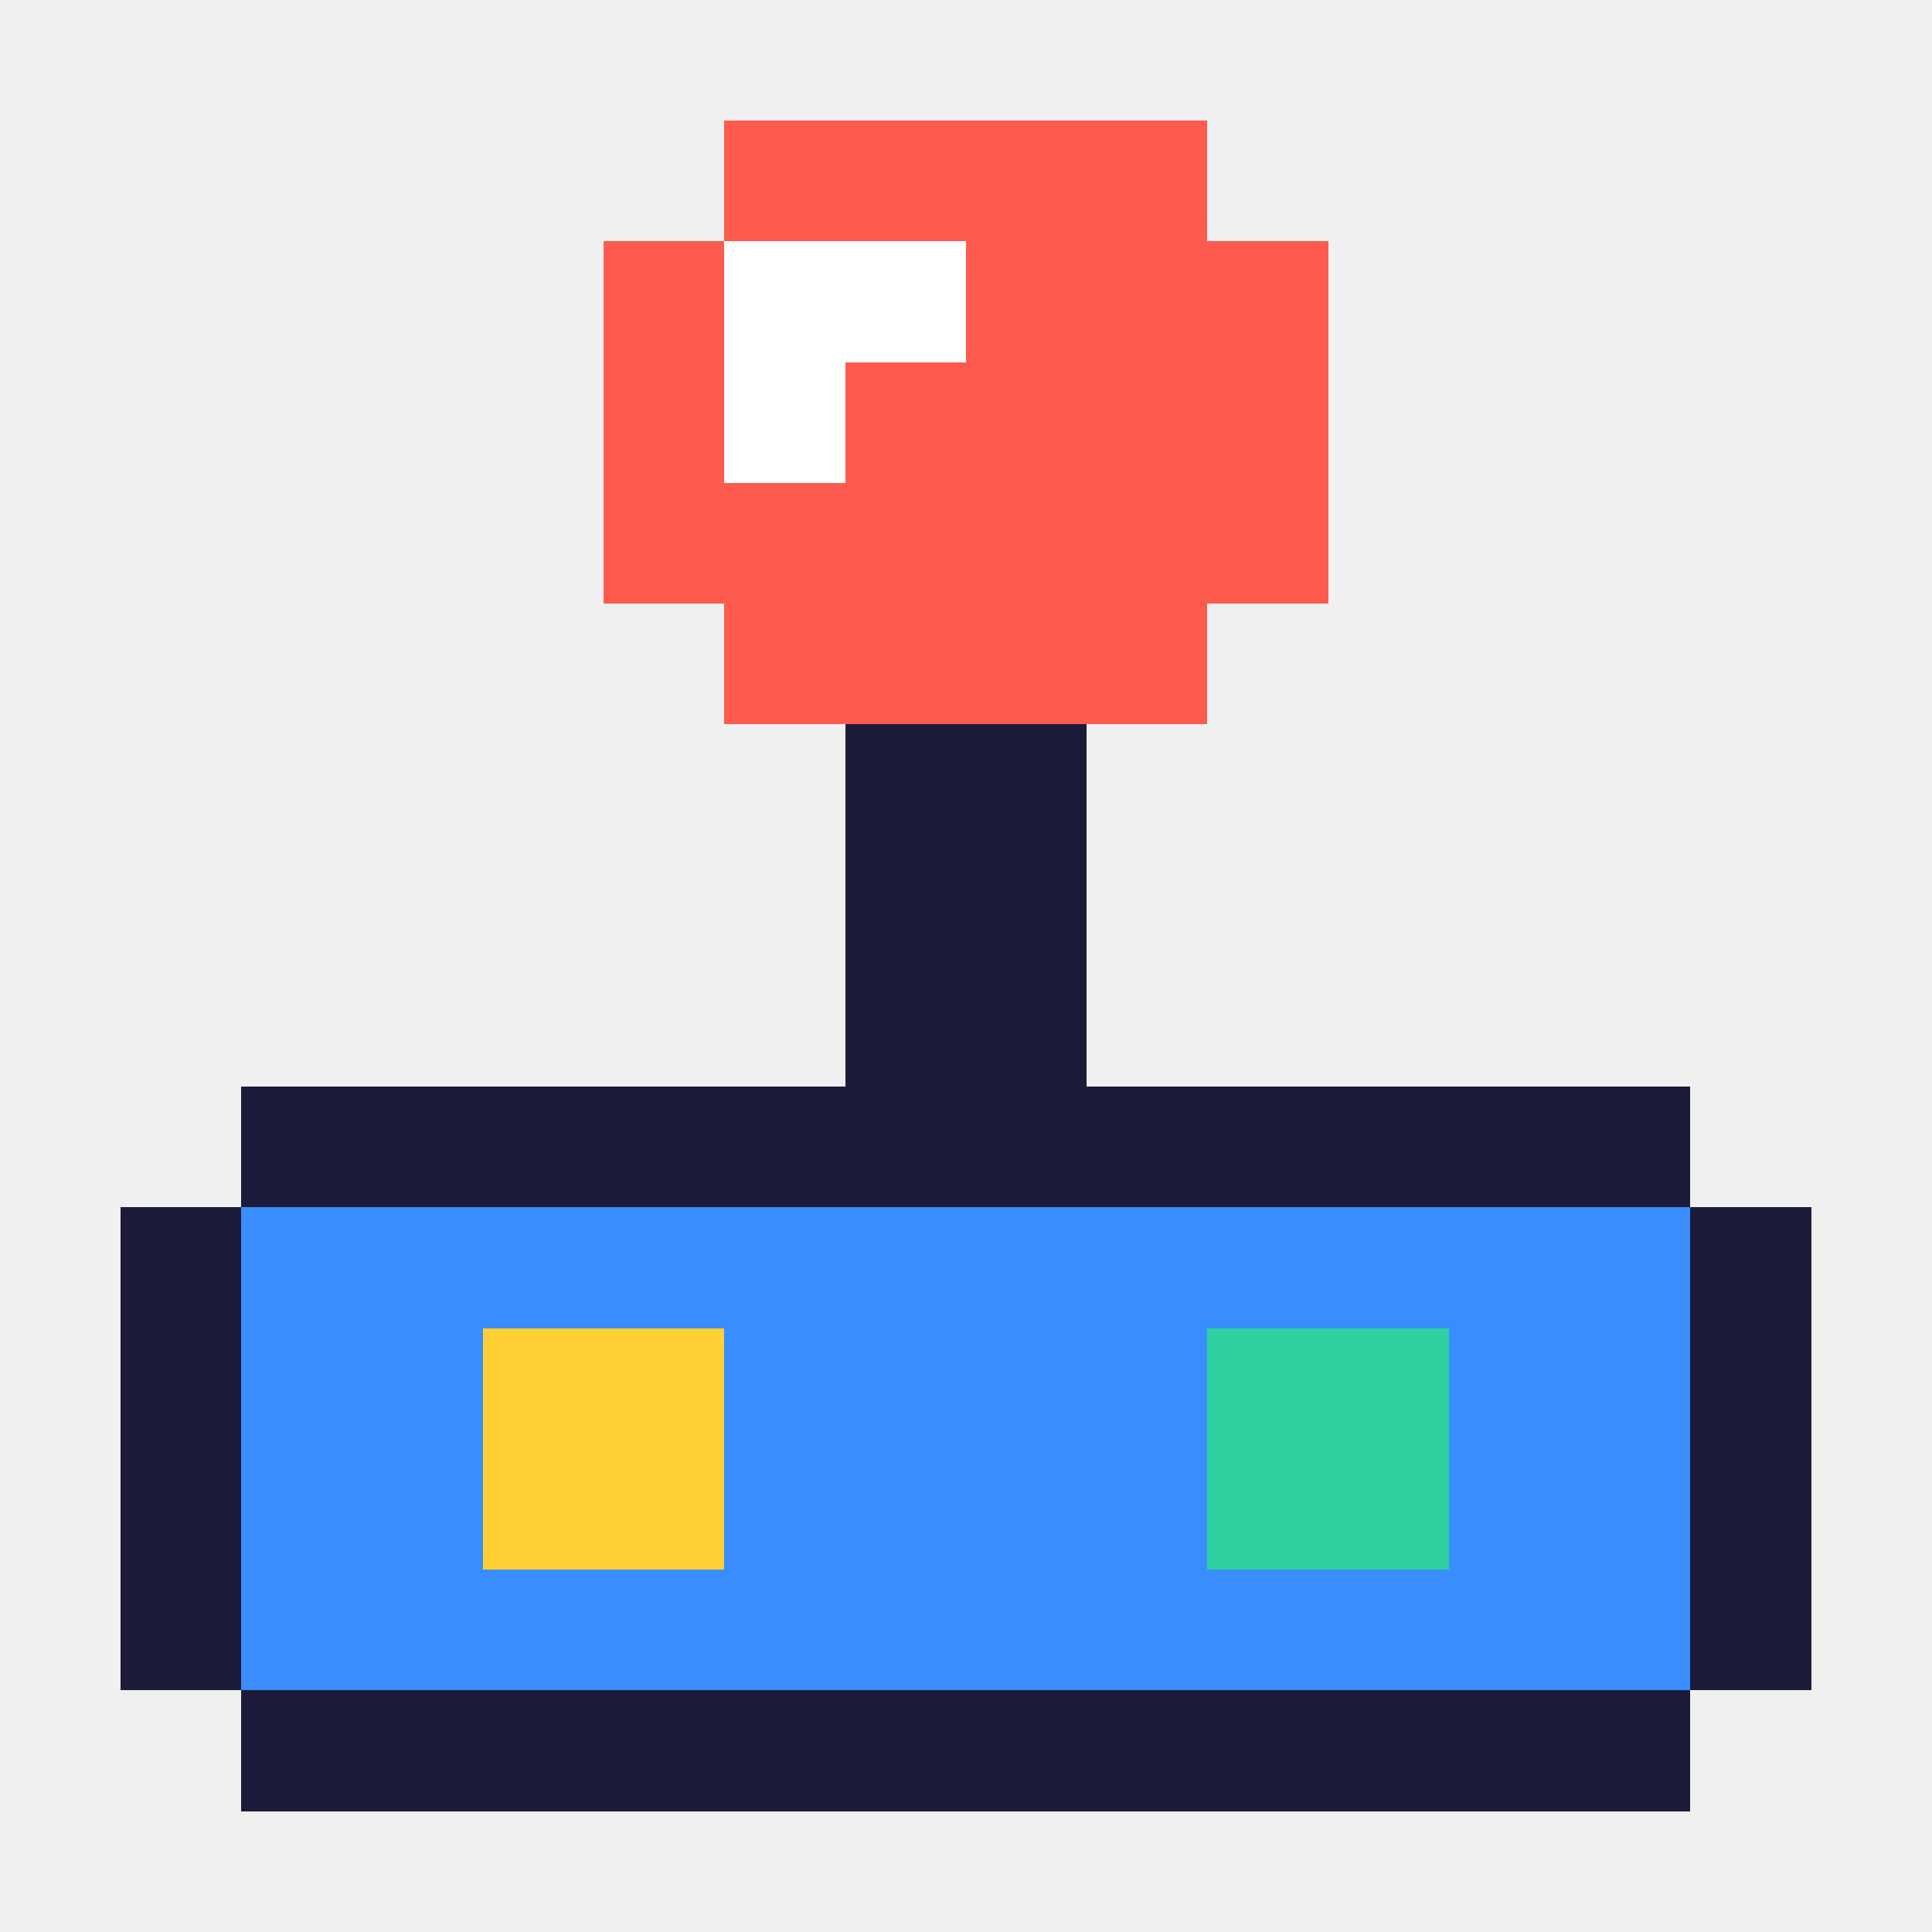
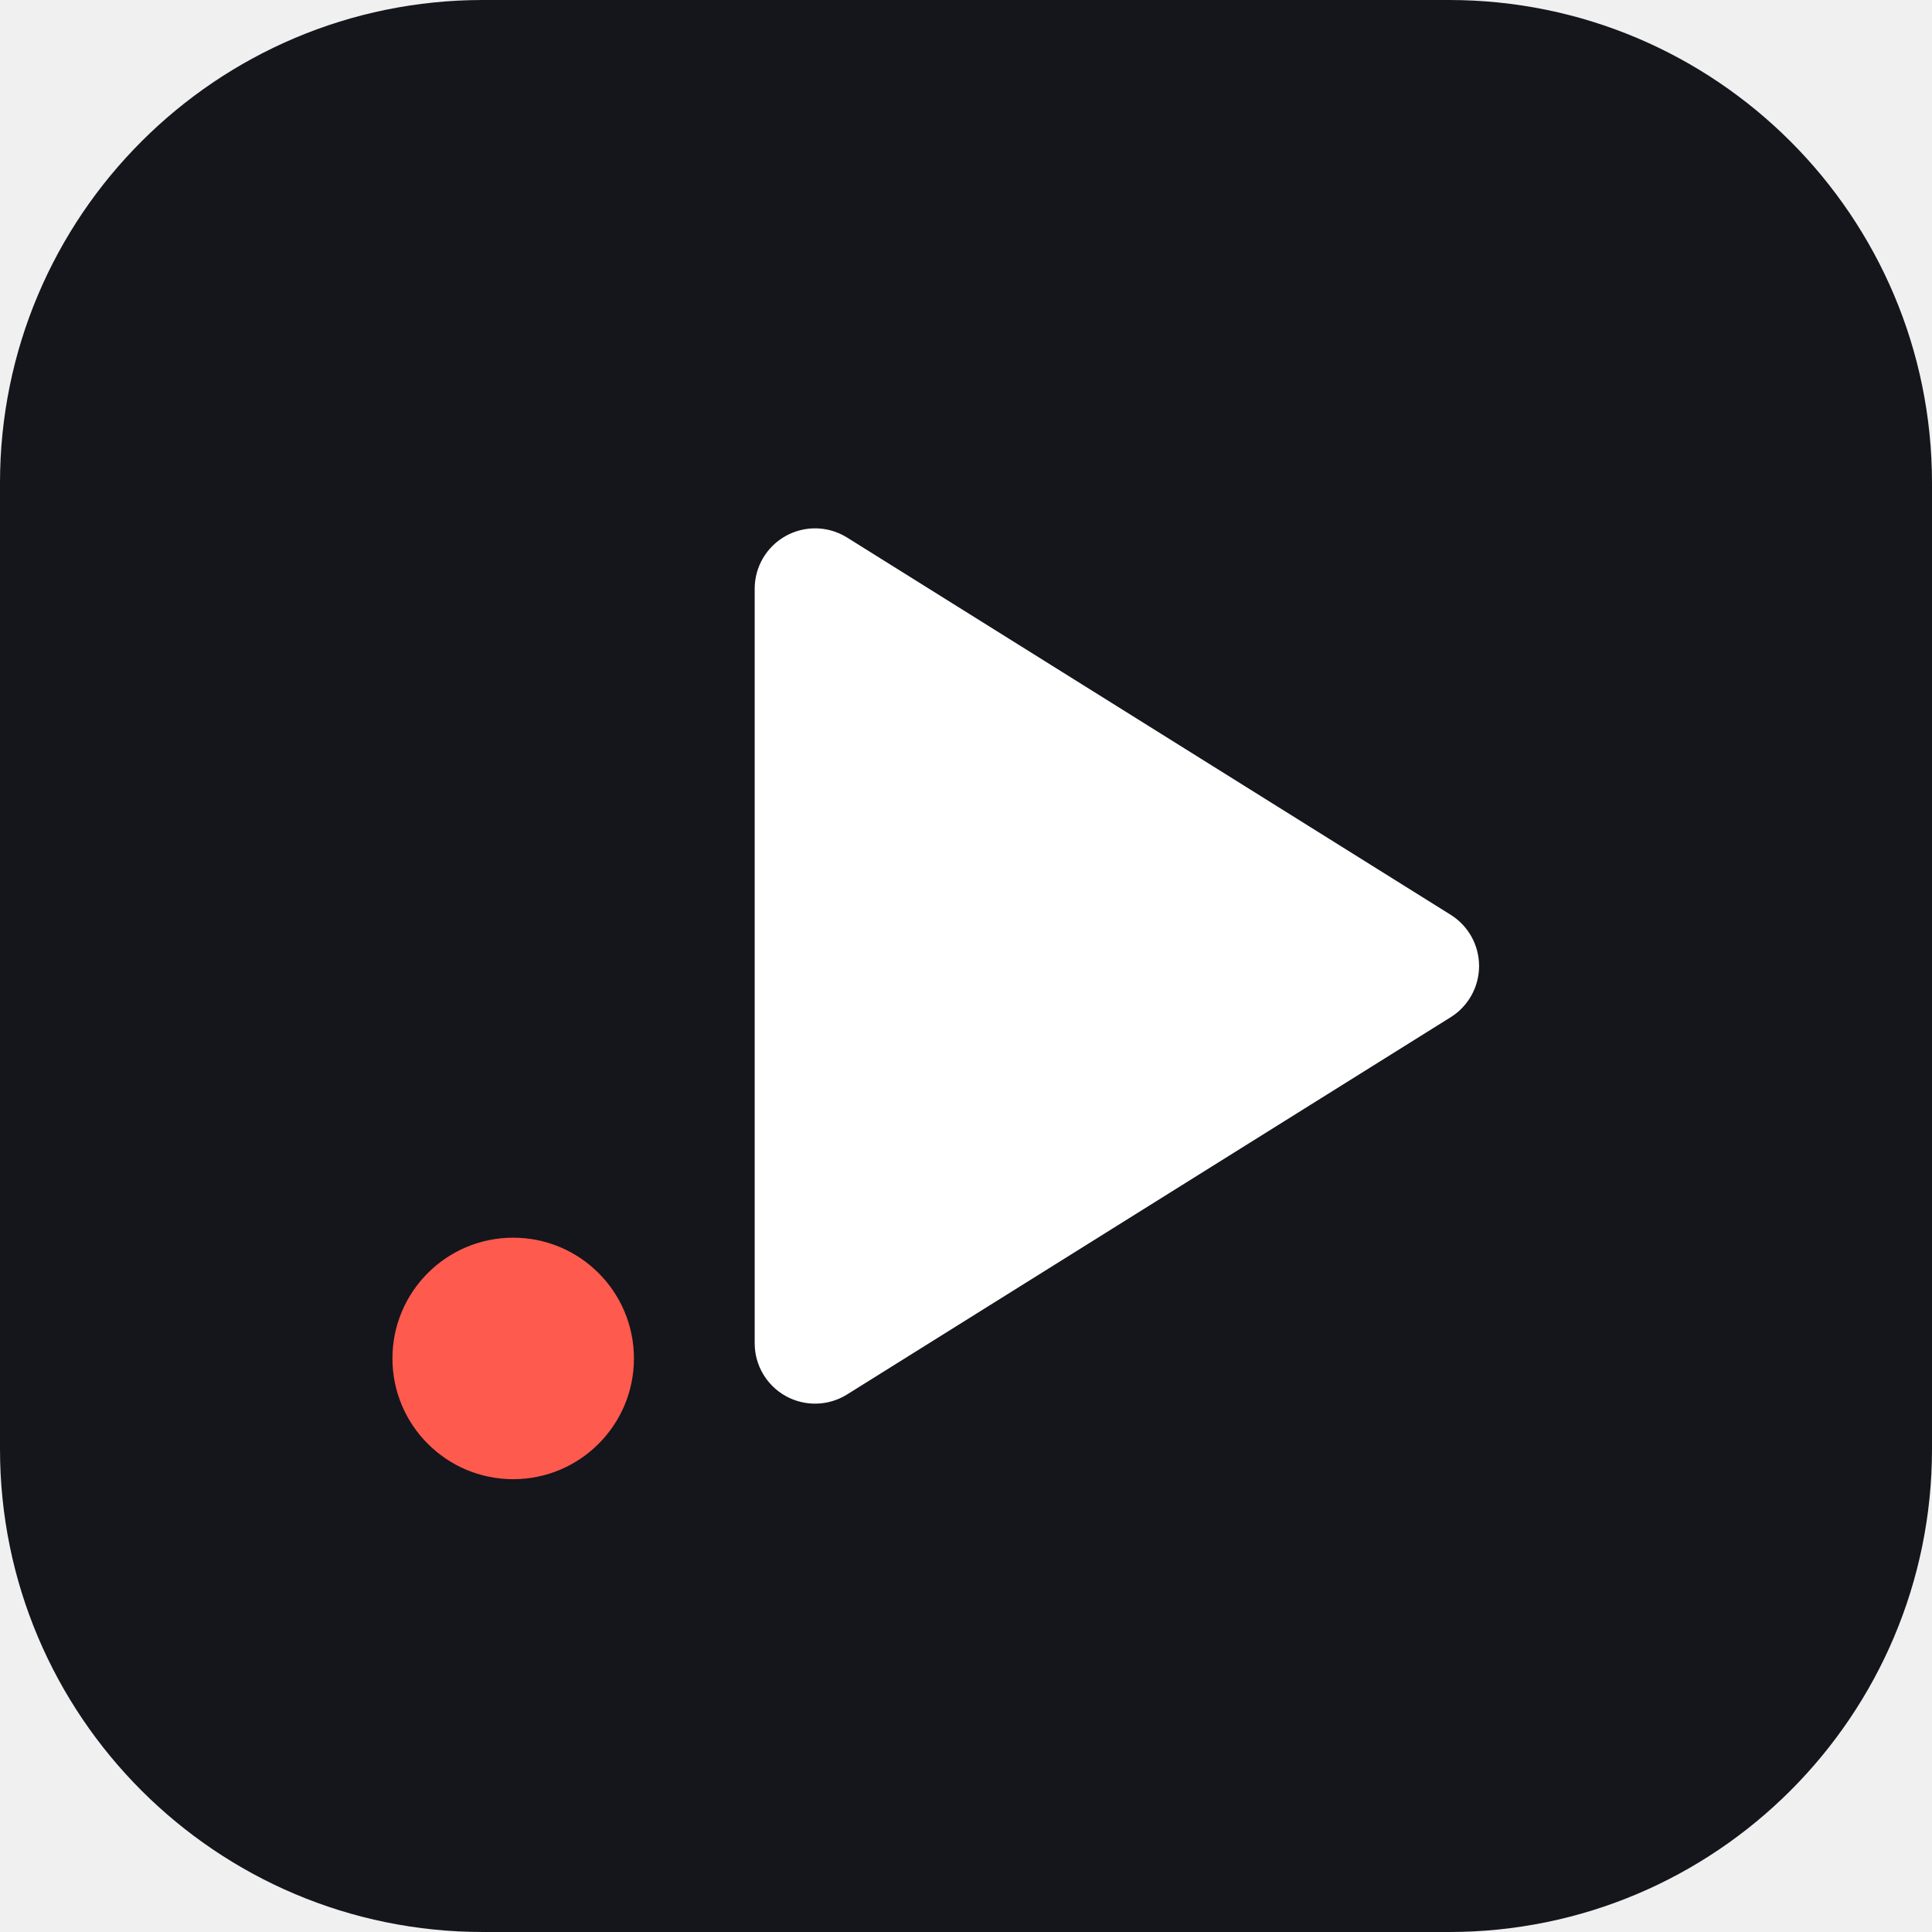
- <svg xmlns="http://www.w3.org/2000/svg" viewBox="0 0 16 16" shape-rendering="crispEdges">
-   <rect x="6" y="1" width="1" height="1" fill="#ff5a4e" />
-   <rect x="7" y="1" width="1" height="1" fill="#ff5a4e" />
-   <rect x="8" y="1" width="1" height="1" fill="#ff5a4e" />
-   <rect x="9" y="1" width="1" height="1" fill="#ff5a4e" />
-   <rect x="5" y="2" width="1" height="1" fill="#ff5a4e" />
-   <rect x="6" y="2" width="1" height="1" fill="#ffffff" />
-   <rect x="7" y="2" width="1" height="1" fill="#ffffff" />
-   <rect x="8" y="2" width="1" height="1" fill="#ff5a4e" />
-   <rect x="9" y="2" width="1" height="1" fill="#ff5a4e" />
-   <rect x="10" y="2" width="1" height="1" fill="#ff5a4e" />
-   <rect x="5" y="3" width="1" height="1" fill="#ff5a4e" />
-   <rect x="6" y="3" width="1" height="1" fill="#ffffff" />
-   <rect x="7" y="3" width="1" height="1" fill="#ff5a4e" />
-   <rect x="8" y="3" width="1" height="1" fill="#ff5a4e" />
-   <rect x="9" y="3" width="1" height="1" fill="#ff5a4e" />
-   <rect x="10" y="3" width="1" height="1" fill="#ff5a4e" />
-   <rect x="5" y="4" width="1" height="1" fill="#ff5a4e" />
-   <rect x="6" y="4" width="1" height="1" fill="#ff5a4e" />
-   <rect x="7" y="4" width="1" height="1" fill="#ff5a4e" />
-   <rect x="8" y="4" width="1" height="1" fill="#ff5a4e" />
-   <rect x="9" y="4" width="1" height="1" fill="#ff5a4e" />
-   <rect x="10" y="4" width="1" height="1" fill="#ff5a4e" />
-   <rect x="6" y="5" width="1" height="1" fill="#ff5a4e" />
-   <rect x="7" y="5" width="1" height="1" fill="#ff5a4e" />
-   <rect x="8" y="5" width="1" height="1" fill="#ff5a4e" />
-   <rect x="9" y="5" width="1" height="1" fill="#ff5a4e" />
-   <rect x="7" y="6" width="1" height="1" fill="#1d1b3a" />
-   <rect x="8" y="6" width="1" height="1" fill="#1d1b3a" />
-   <rect x="7" y="7" width="1" height="1" fill="#1d1b3a" />
-   <rect x="8" y="7" width="1" height="1" fill="#1d1b3a" />
-   <rect x="7" y="8" width="1" height="1" fill="#1d1b3a" />
-   <rect x="8" y="8" width="1" height="1" fill="#1d1b3a" />
-   <rect x="2" y="9" width="1" height="1" fill="#1d1b3a" />
-   <rect x="3" y="9" width="1" height="1" fill="#1d1b3a" />
-   <rect x="4" y="9" width="1" height="1" fill="#1d1b3a" />
-   <rect x="5" y="9" width="1" height="1" fill="#1d1b3a" />
-   <rect x="6" y="9" width="1" height="1" fill="#1d1b3a" />
-   <rect x="7" y="9" width="1" height="1" fill="#1d1b3a" />
-   <rect x="8" y="9" width="1" height="1" fill="#1d1b3a" />
-   <rect x="9" y="9" width="1" height="1" fill="#1d1b3a" />
-   <rect x="10" y="9" width="1" height="1" fill="#1d1b3a" />
-   <rect x="11" y="9" width="1" height="1" fill="#1d1b3a" />
-   <rect x="12" y="9" width="1" height="1" fill="#1d1b3a" />
-   <rect x="13" y="9" width="1" height="1" fill="#1d1b3a" />
-   <rect x="1" y="10" width="1" height="1" fill="#1d1b3a" />
-   <rect x="2" y="10" width="1" height="1" fill="#3a8dff" />
-   <rect x="3" y="10" width="1" height="1" fill="#3a8dff" />
-   <rect x="4" y="10" width="1" height="1" fill="#3a8dff" />
-   <rect x="5" y="10" width="1" height="1" fill="#3a8dff" />
-   <rect x="6" y="10" width="1" height="1" fill="#3a8dff" />
-   <rect x="7" y="10" width="1" height="1" fill="#3a8dff" />
-   <rect x="8" y="10" width="1" height="1" fill="#3a8dff" />
-   <rect x="9" y="10" width="1" height="1" fill="#3a8dff" />
-   <rect x="10" y="10" width="1" height="1" fill="#3a8dff" />
-   <rect x="11" y="10" width="1" height="1" fill="#3a8dff" />
-   <rect x="12" y="10" width="1" height="1" fill="#3a8dff" />
-   <rect x="13" y="10" width="1" height="1" fill="#3a8dff" />
-   <rect x="14" y="10" width="1" height="1" fill="#1d1b3a" />
-   <rect x="1" y="11" width="1" height="1" fill="#1d1b3a" />
-   <rect x="2" y="11" width="1" height="1" fill="#3a8dff" />
-   <rect x="3" y="11" width="1" height="1" fill="#3a8dff" />
-   <rect x="4" y="11" width="1" height="1" fill="#ffcf33" />
-   <rect x="5" y="11" width="1" height="1" fill="#ffcf33" />
-   <rect x="6" y="11" width="1" height="1" fill="#3a8dff" />
-   <rect x="7" y="11" width="1" height="1" fill="#3a8dff" />
-   <rect x="8" y="11" width="1" height="1" fill="#3a8dff" />
-   <rect x="9" y="11" width="1" height="1" fill="#3a8dff" />
-   <rect x="10" y="11" width="1" height="1" fill="#2fd0a0" />
-   <rect x="11" y="11" width="1" height="1" fill="#2fd0a0" />
-   <rect x="12" y="11" width="1" height="1" fill="#3a8dff" />
-   <rect x="13" y="11" width="1" height="1" fill="#3a8dff" />
-   <rect x="14" y="11" width="1" height="1" fill="#1d1b3a" />
-   <rect x="1" y="12" width="1" height="1" fill="#1d1b3a" />
-   <rect x="2" y="12" width="1" height="1" fill="#3a8dff" />
-   <rect x="3" y="12" width="1" height="1" fill="#3a8dff" />
-   <rect x="4" y="12" width="1" height="1" fill="#ffcf33" />
-   <rect x="5" y="12" width="1" height="1" fill="#ffcf33" />
-   <rect x="6" y="12" width="1" height="1" fill="#3a8dff" />
-   <rect x="7" y="12" width="1" height="1" fill="#3a8dff" />
-   <rect x="8" y="12" width="1" height="1" fill="#3a8dff" />
-   <rect x="9" y="12" width="1" height="1" fill="#3a8dff" />
-   <rect x="10" y="12" width="1" height="1" fill="#2fd0a0" />
-   <rect x="11" y="12" width="1" height="1" fill="#2fd0a0" />
-   <rect x="12" y="12" width="1" height="1" fill="#3a8dff" />
-   <rect x="13" y="12" width="1" height="1" fill="#3a8dff" />
-   <rect x="14" y="12" width="1" height="1" fill="#1d1b3a" />
-   <rect x="1" y="13" width="1" height="1" fill="#1d1b3a" />
-   <rect x="2" y="13" width="1" height="1" fill="#3a8dff" />
-   <rect x="3" y="13" width="1" height="1" fill="#3a8dff" />
-   <rect x="4" y="13" width="1" height="1" fill="#3a8dff" />
-   <rect x="5" y="13" width="1" height="1" fill="#3a8dff" />
-   <rect x="6" y="13" width="1" height="1" fill="#3a8dff" />
-   <rect x="7" y="13" width="1" height="1" fill="#3a8dff" />
-   <rect x="8" y="13" width="1" height="1" fill="#3a8dff" />
-   <rect x="9" y="13" width="1" height="1" fill="#3a8dff" />
-   <rect x="10" y="13" width="1" height="1" fill="#3a8dff" />
-   <rect x="11" y="13" width="1" height="1" fill="#3a8dff" />
-   <rect x="12" y="13" width="1" height="1" fill="#3a8dff" />
-   <rect x="13" y="13" width="1" height="1" fill="#3a8dff" />
-   <rect x="14" y="13" width="1" height="1" fill="#1d1b3a" />
-   <rect x="2" y="14" width="1" height="1" fill="#1d1b3a" />
-   <rect x="3" y="14" width="1" height="1" fill="#1d1b3a" />
-   <rect x="4" y="14" width="1" height="1" fill="#1d1b3a" />
-   <rect x="5" y="14" width="1" height="1" fill="#1d1b3a" />
-   <rect x="6" y="14" width="1" height="1" fill="#1d1b3a" />
-   <rect x="7" y="14" width="1" height="1" fill="#1d1b3a" />
-   <rect x="8" y="14" width="1" height="1" fill="#1d1b3a" />
-   <rect x="9" y="14" width="1" height="1" fill="#1d1b3a" />
-   <rect x="10" y="14" width="1" height="1" fill="#1d1b3a" />
-   <rect x="11" y="14" width="1" height="1" fill="#1d1b3a" />
-   <rect x="12" y="14" width="1" height="1" fill="#1d1b3a" />
-   <rect x="13" y="14" width="1" height="1" fill="#1d1b3a" />
+ <svg xmlns="http://www.w3.org/2000/svg" viewBox="0 0 64 64">
+   <rect width="64" height="64" rx="16" fill="#15151c" />
+   <path d="M25 19.5v25a2 2 0 0 0 3.05 1.7l20-12.5a2 2 0 0 0 0-3.4l-20-12.5A2 2 0 0 0 25 19.5z" fill="#fff" />
+   <circle cx="17" cy="45" r="4" fill="#ff5a4e" />
</svg>
